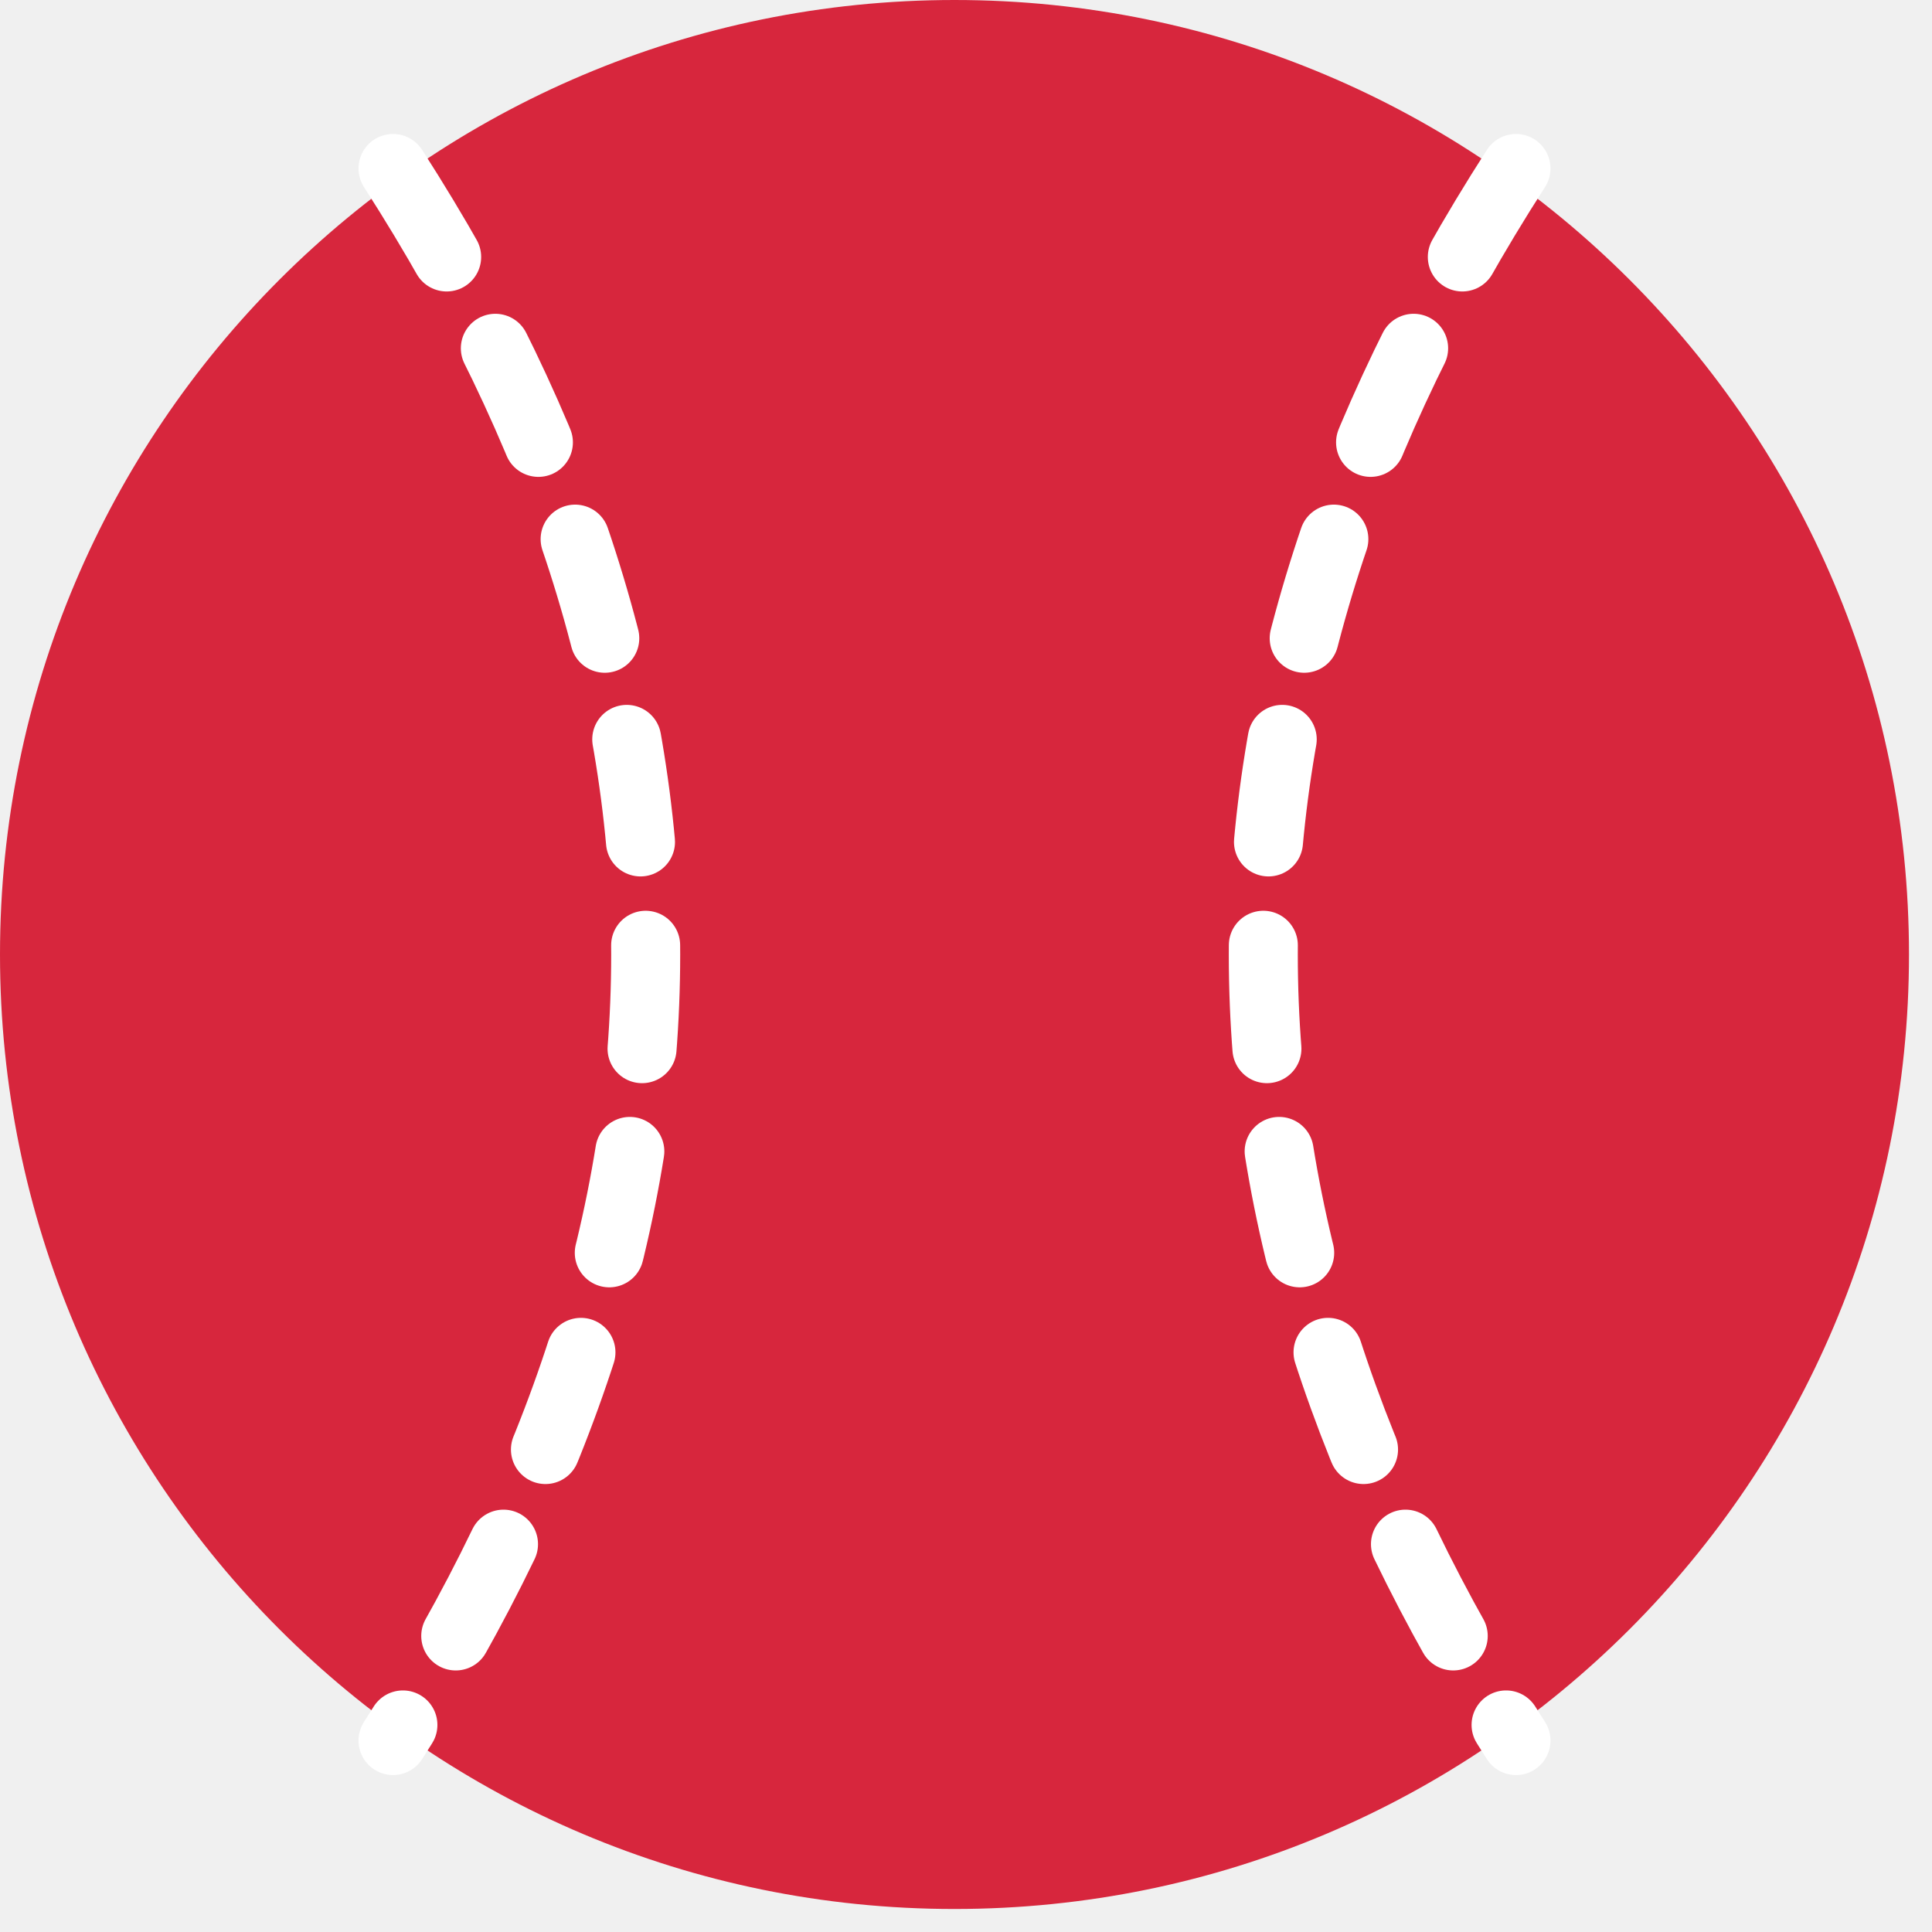
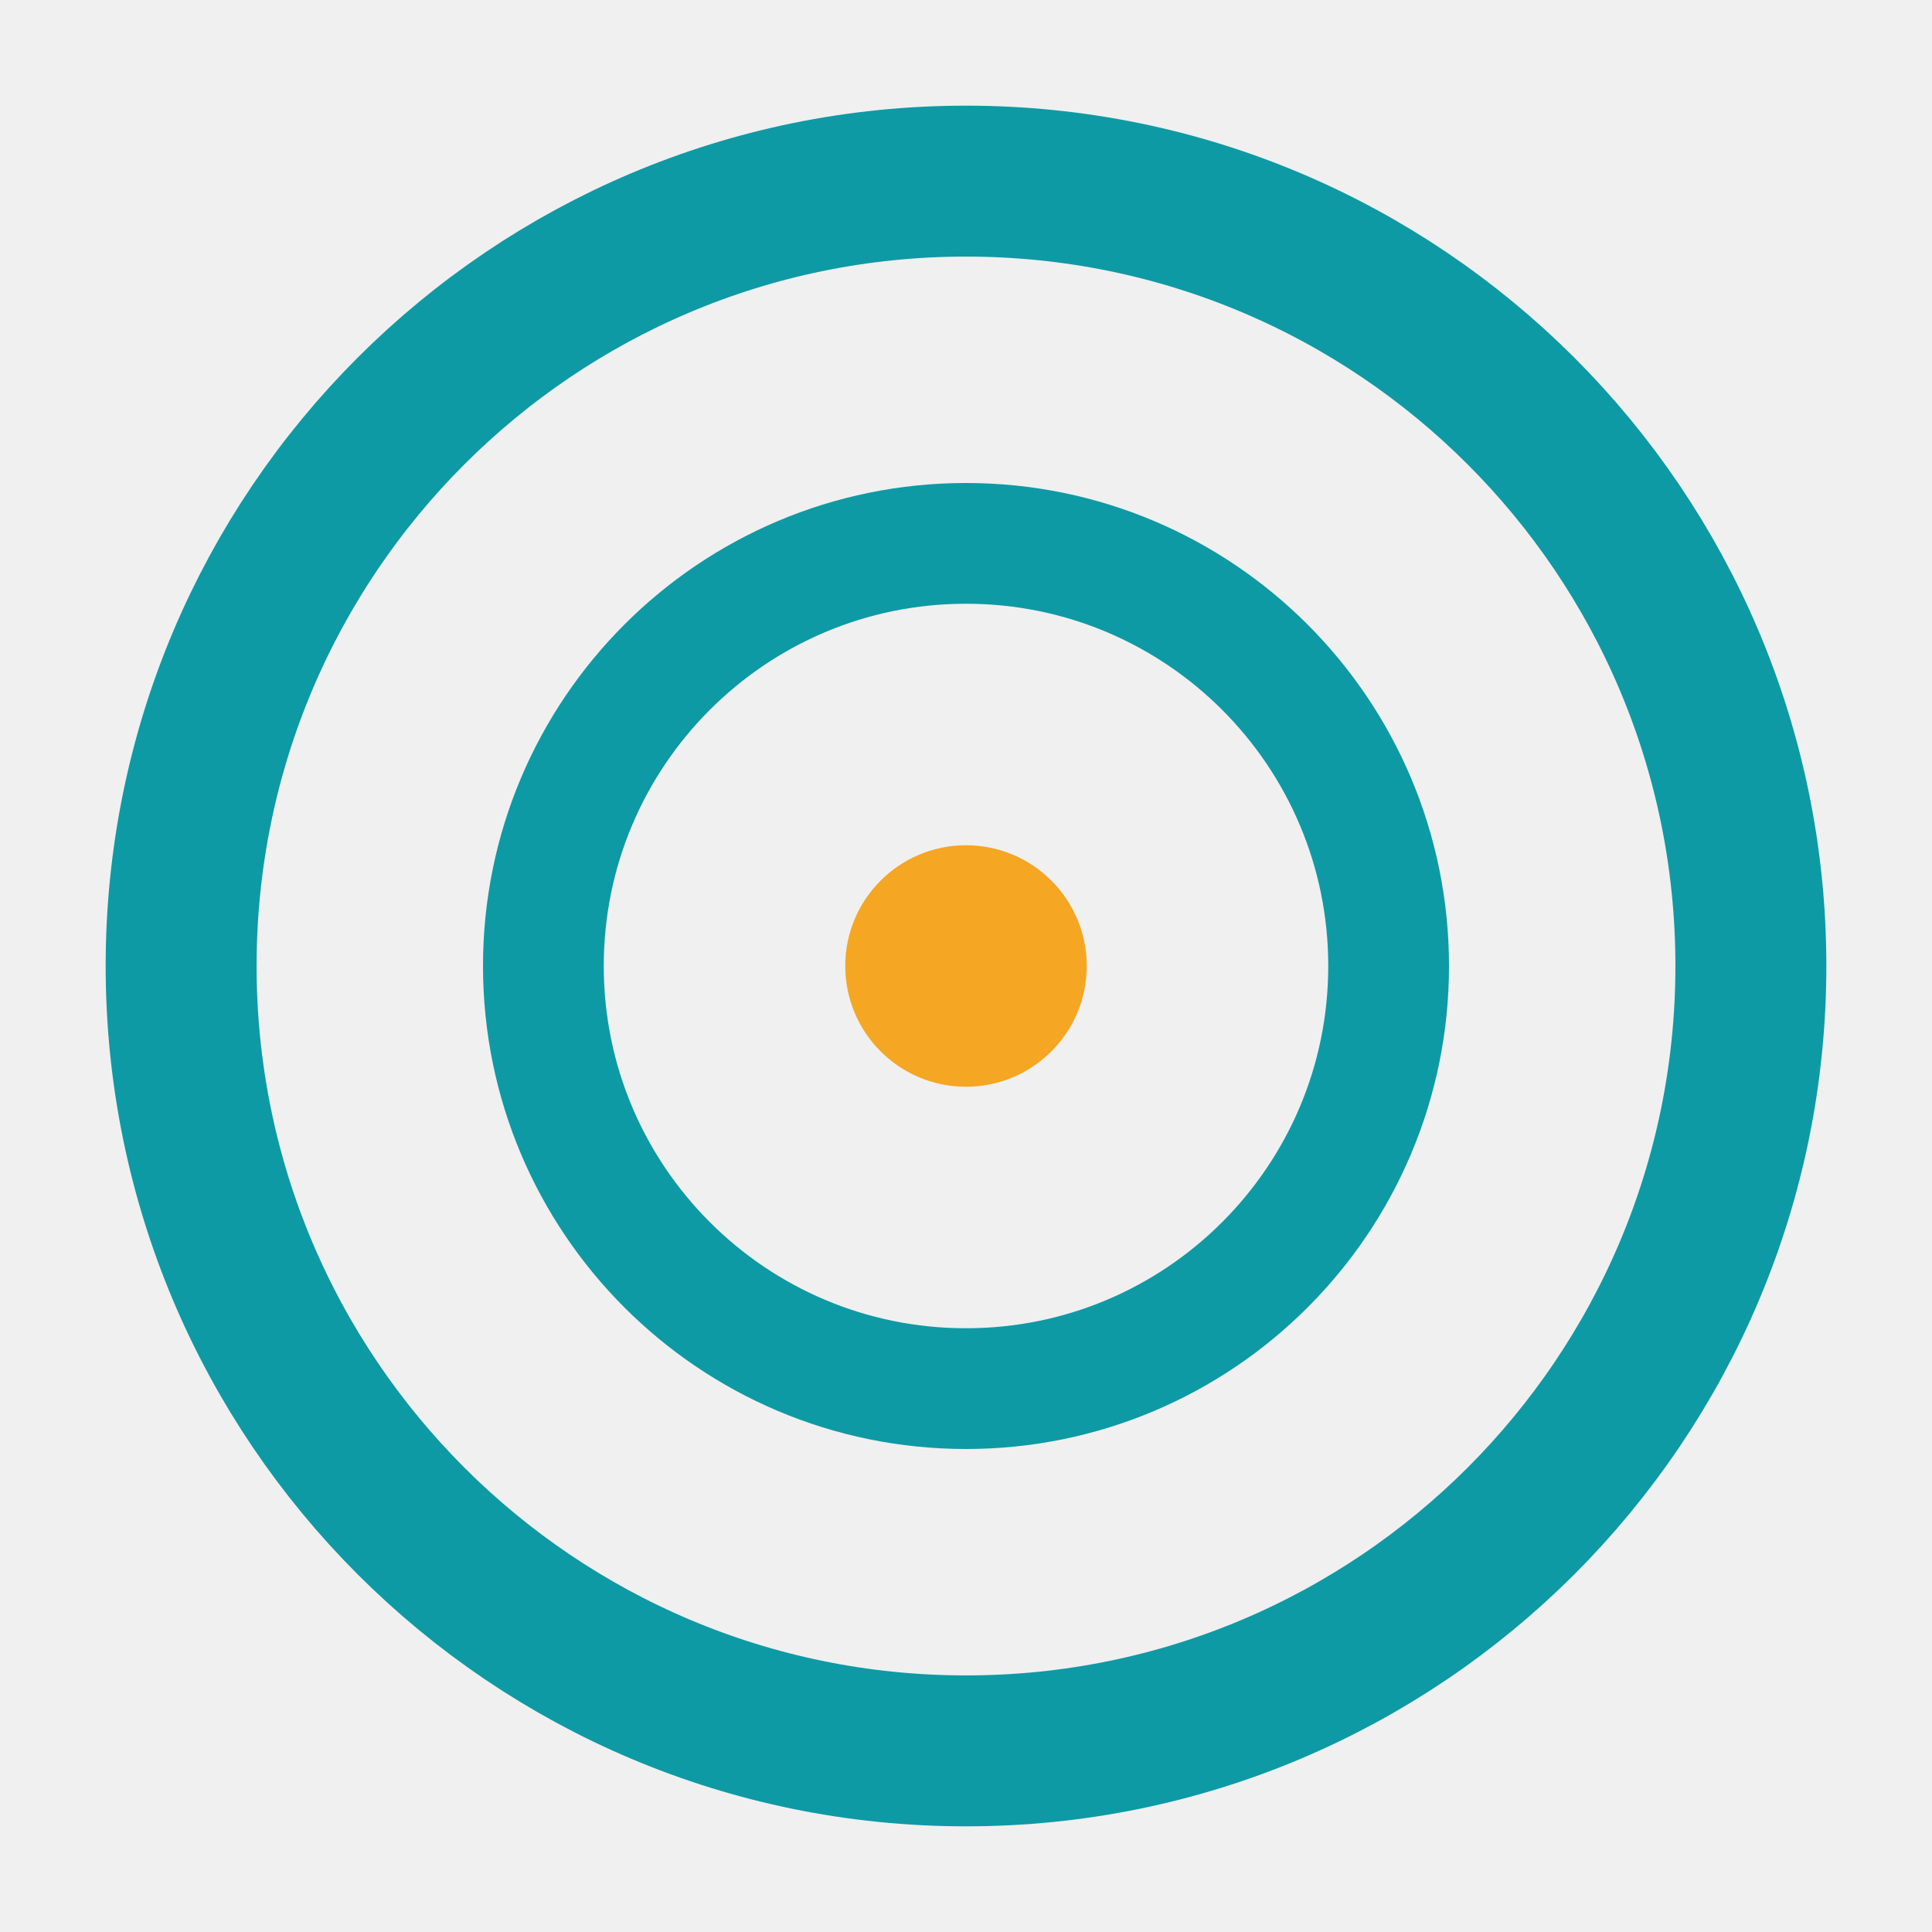
- <svg xmlns="http://www.w3.org/2000/svg" width="56" height="56" viewBox="0 0 56 56" fill="none">
-   <path d="M27.666 55.333C42.946 55.333 55.333 42.946 55.333 27.666C55.333 12.387 42.946 0 27.666 0C12.387 0 0 12.387 0 27.666C0 42.946 12.387 55.333 27.666 55.333Z" fill="#D7263D" />
-   <path d="M11.392 4.883C21.157 20.072 21.157 35.262 11.392 50.451" stroke="white" stroke-width="2" stroke-linecap="round" stroke-dasharray="3 3" />
-   <path d="M43.941 4.883C34.176 20.072 34.176 35.262 43.941 50.451" stroke="white" stroke-width="2" stroke-linecap="round" stroke-dasharray="3 3" />
+ <svg xmlns="http://www.w3.org/2000/svg" viewBox="0 0 64 64" width="64" height="64">
+   <circle cx="32" cy="32" r="26" fill="none" stroke="#0e9aa5" stroke-width="5" />
+   <circle cx="32" cy="32" r="14" fill="none" stroke="#0e9aa5" stroke-width="4" />
+   <circle cx="32" cy="32" r="4" fill="#f5a623" />
</svg>
